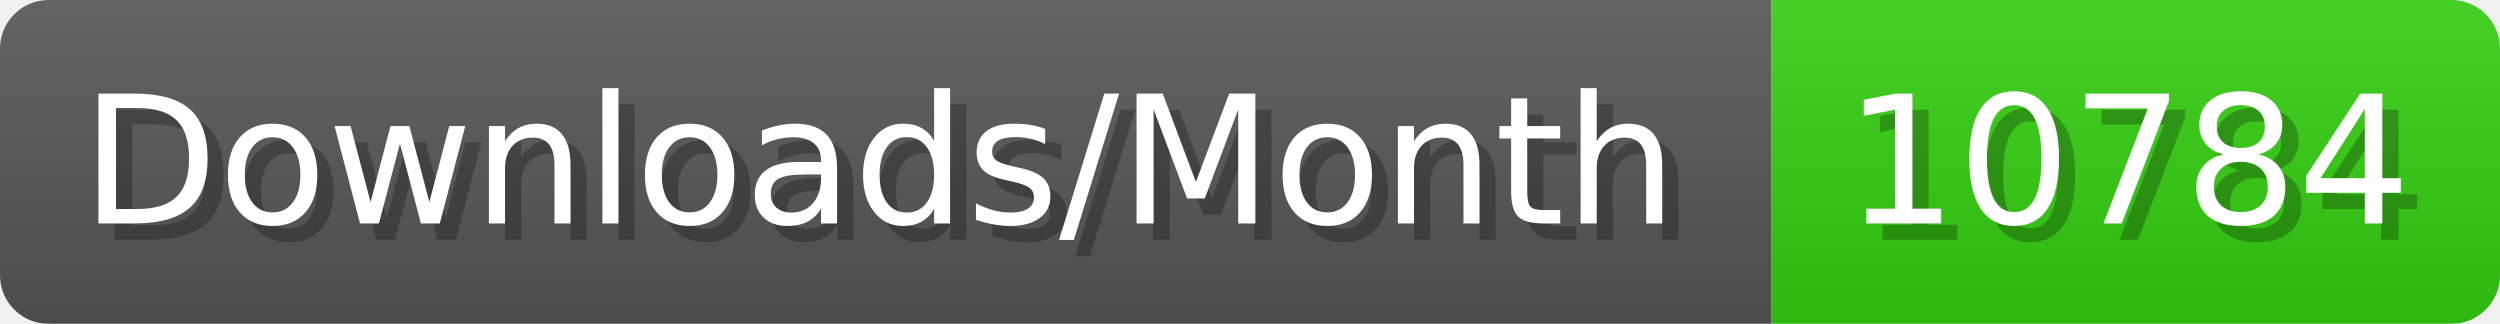
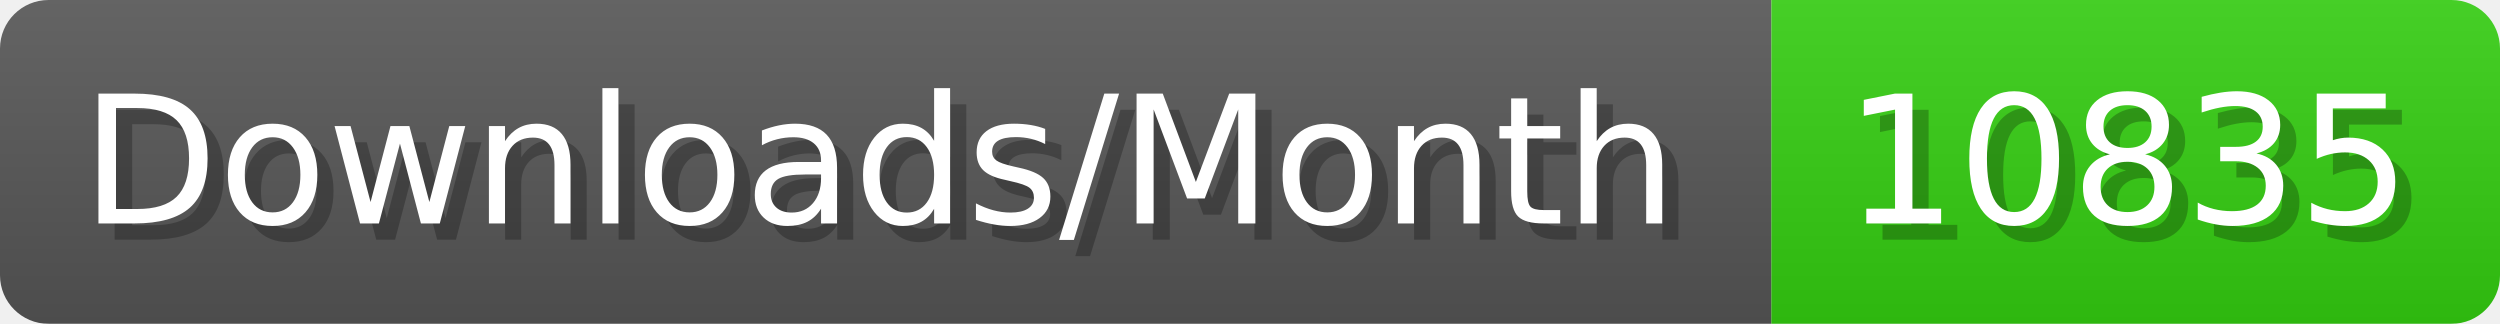
- <svg xmlns="http://www.w3.org/2000/svg" width="154.4" height="20" viewBox="0 0 1544 200" role="img" aria-label="Downloads/Month: 10784">
+ <svg xmlns="http://www.w3.org/2000/svg" width="154.4" height="20" viewBox="0 0 1544 200" role="img" aria-label="Downloads/Month: 10835">
  <linearGradient id="YlXUI" x2="0" y2="100%">
    <stop offset="0" stop-opacity=".1" stop-color="#EEE" />
    <stop offset="1" stop-opacity=".1" />
  </linearGradient>
  <mask id="JHhop">
    <rect width="1544" height="200" rx="30" fill="#FFF" />
  </mask>
  <g mask="url(#JHhop)">
    <rect width="1094" height="200" fill="#555" />
    <rect width="450" height="200" fill="#3C1" x="1094" />
    <rect width="1544" height="200" fill="url(#YlXUI)" />
  </g>
  <g aria-hidden="true" fill="#fff" text-anchor="start" font-family="Verdana,DejaVu Sans,sans-serif" font-size="110">
    <text x="60" y="148" textLength="994" fill="#000" opacity="0.25">Downloads/Month</text>
    <text x="50" y="138" textLength="994">Downloads/Month</text>
-     <text x="1149" y="148" textLength="350" fill="#000" opacity="0.25">10784</text>
-     <text x="1139" y="138" textLength="350">10784</text>
+     <text x="1149" y="148" textLength="350" fill="#000" opacity="0.25">10835</text>
+     <text x="1139" y="138" textLength="350">10835</text>
  </g>
</svg>
